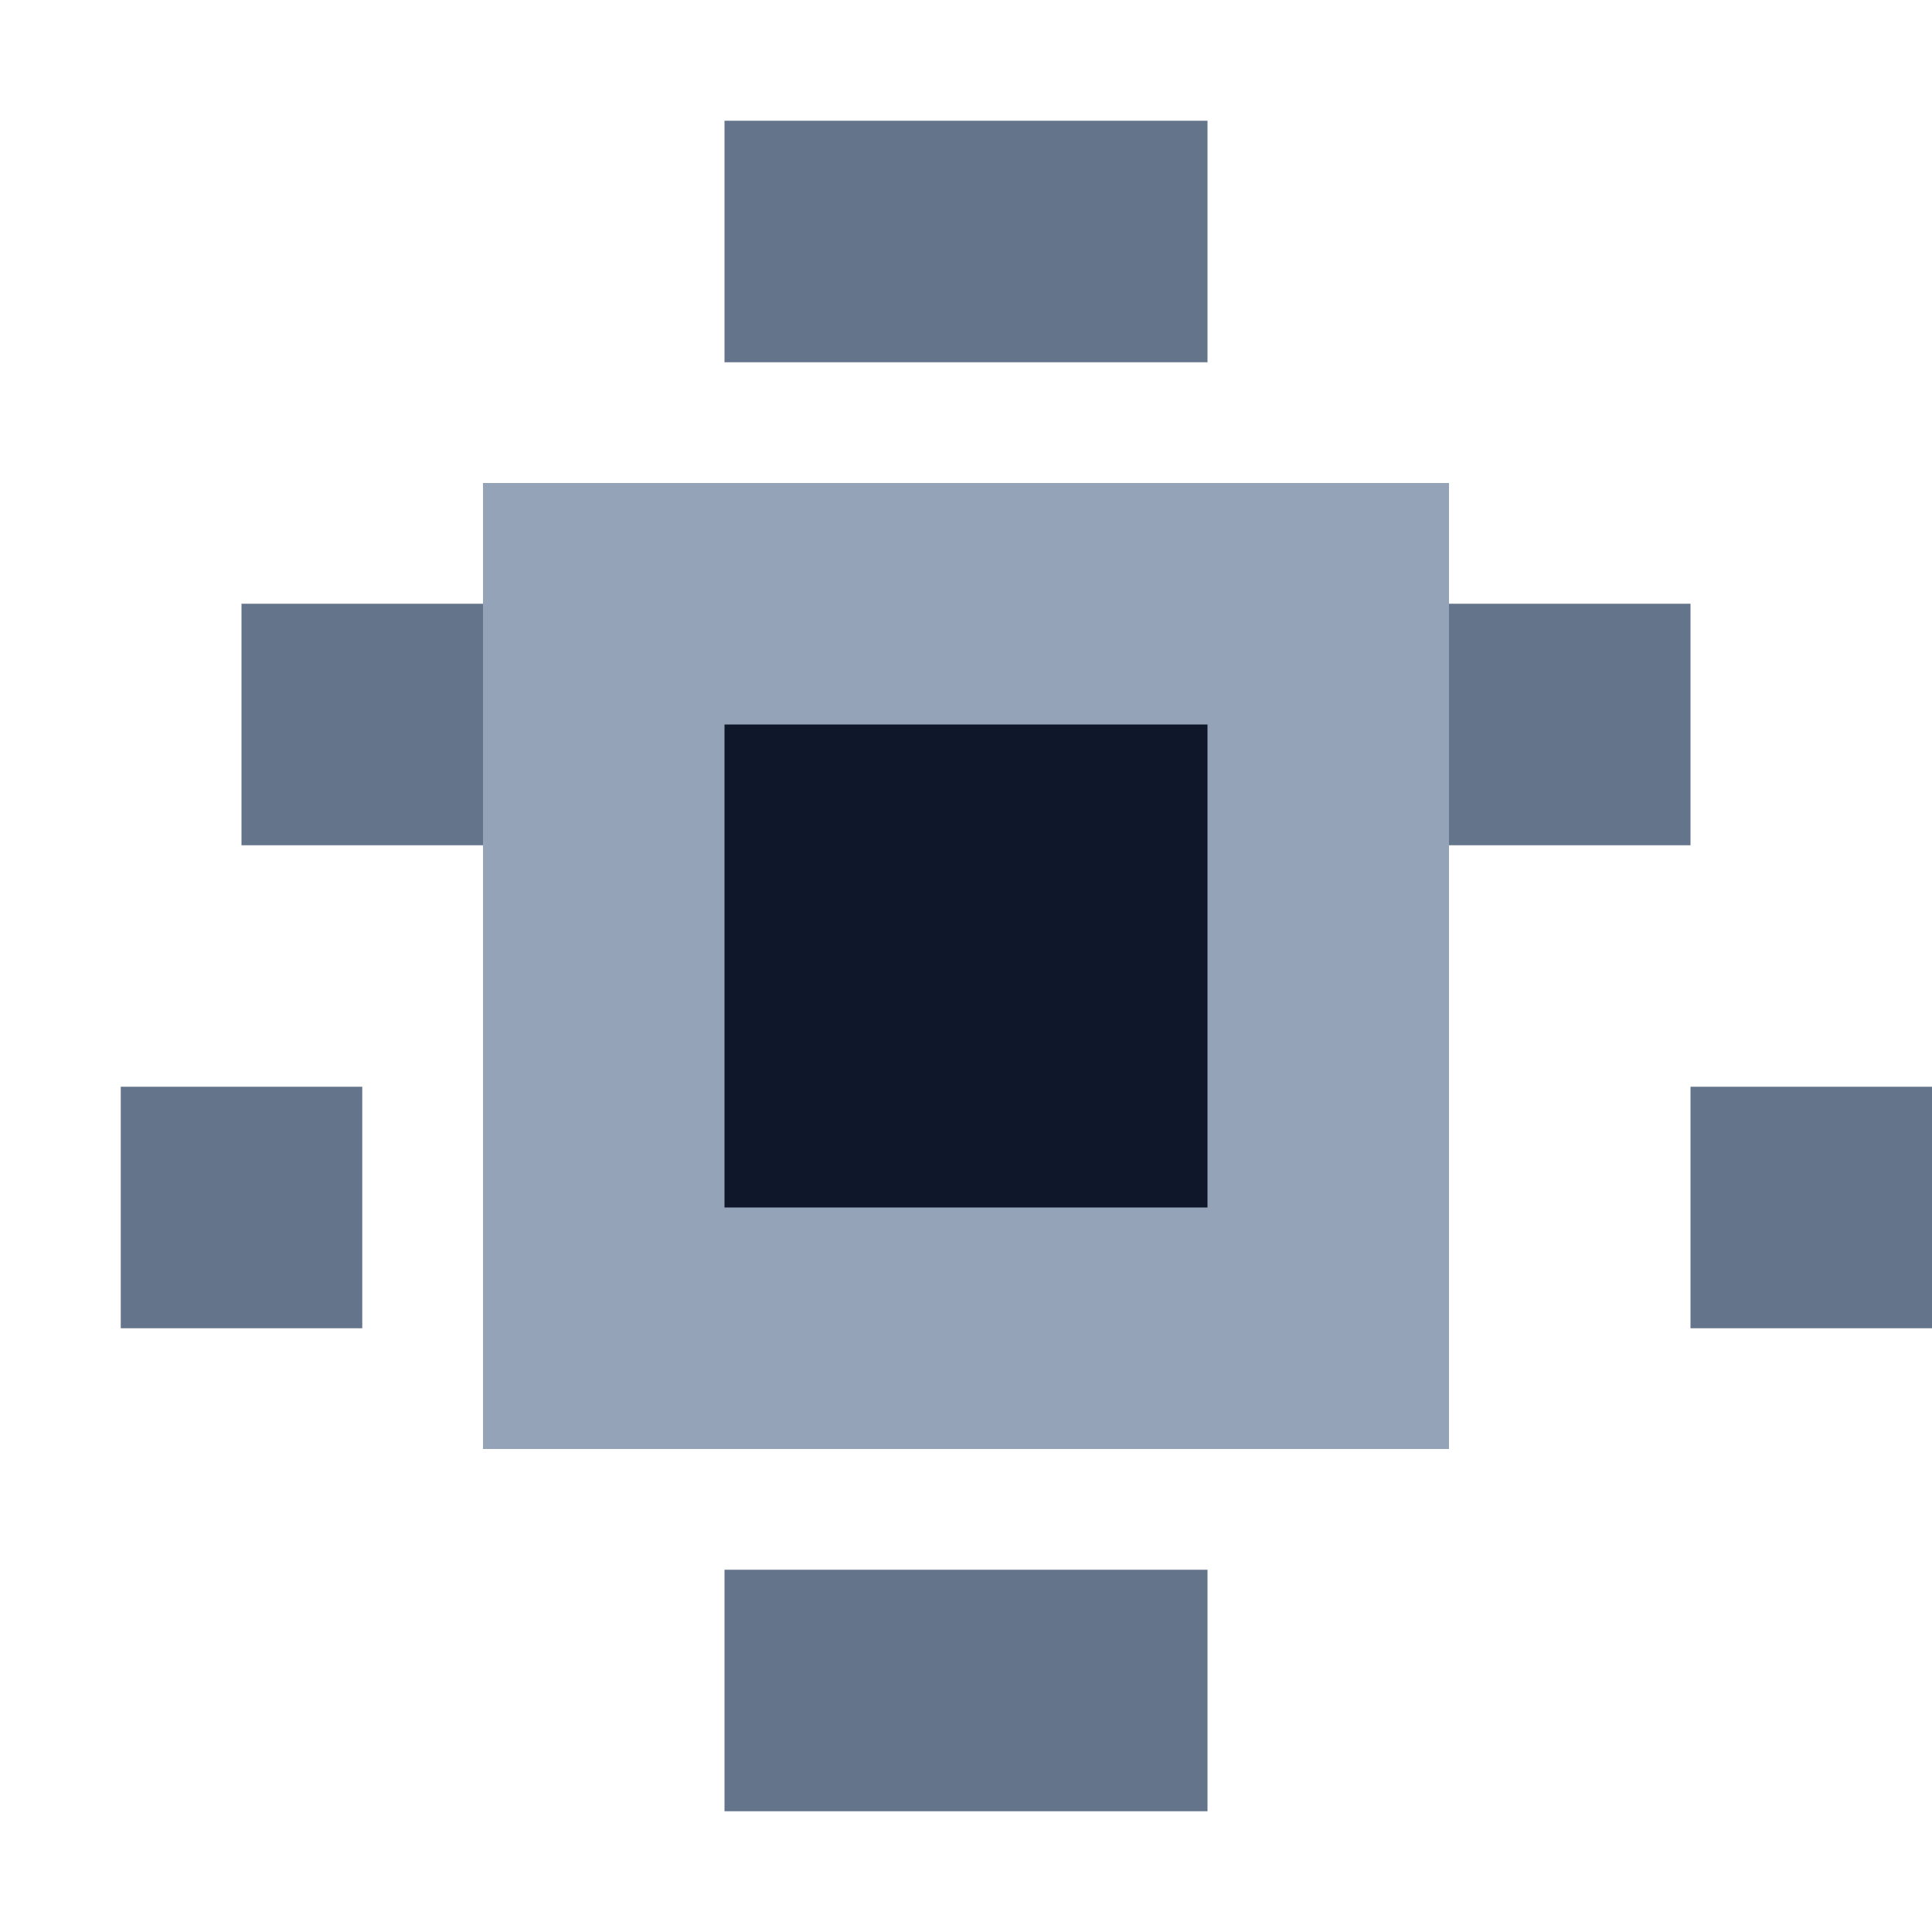
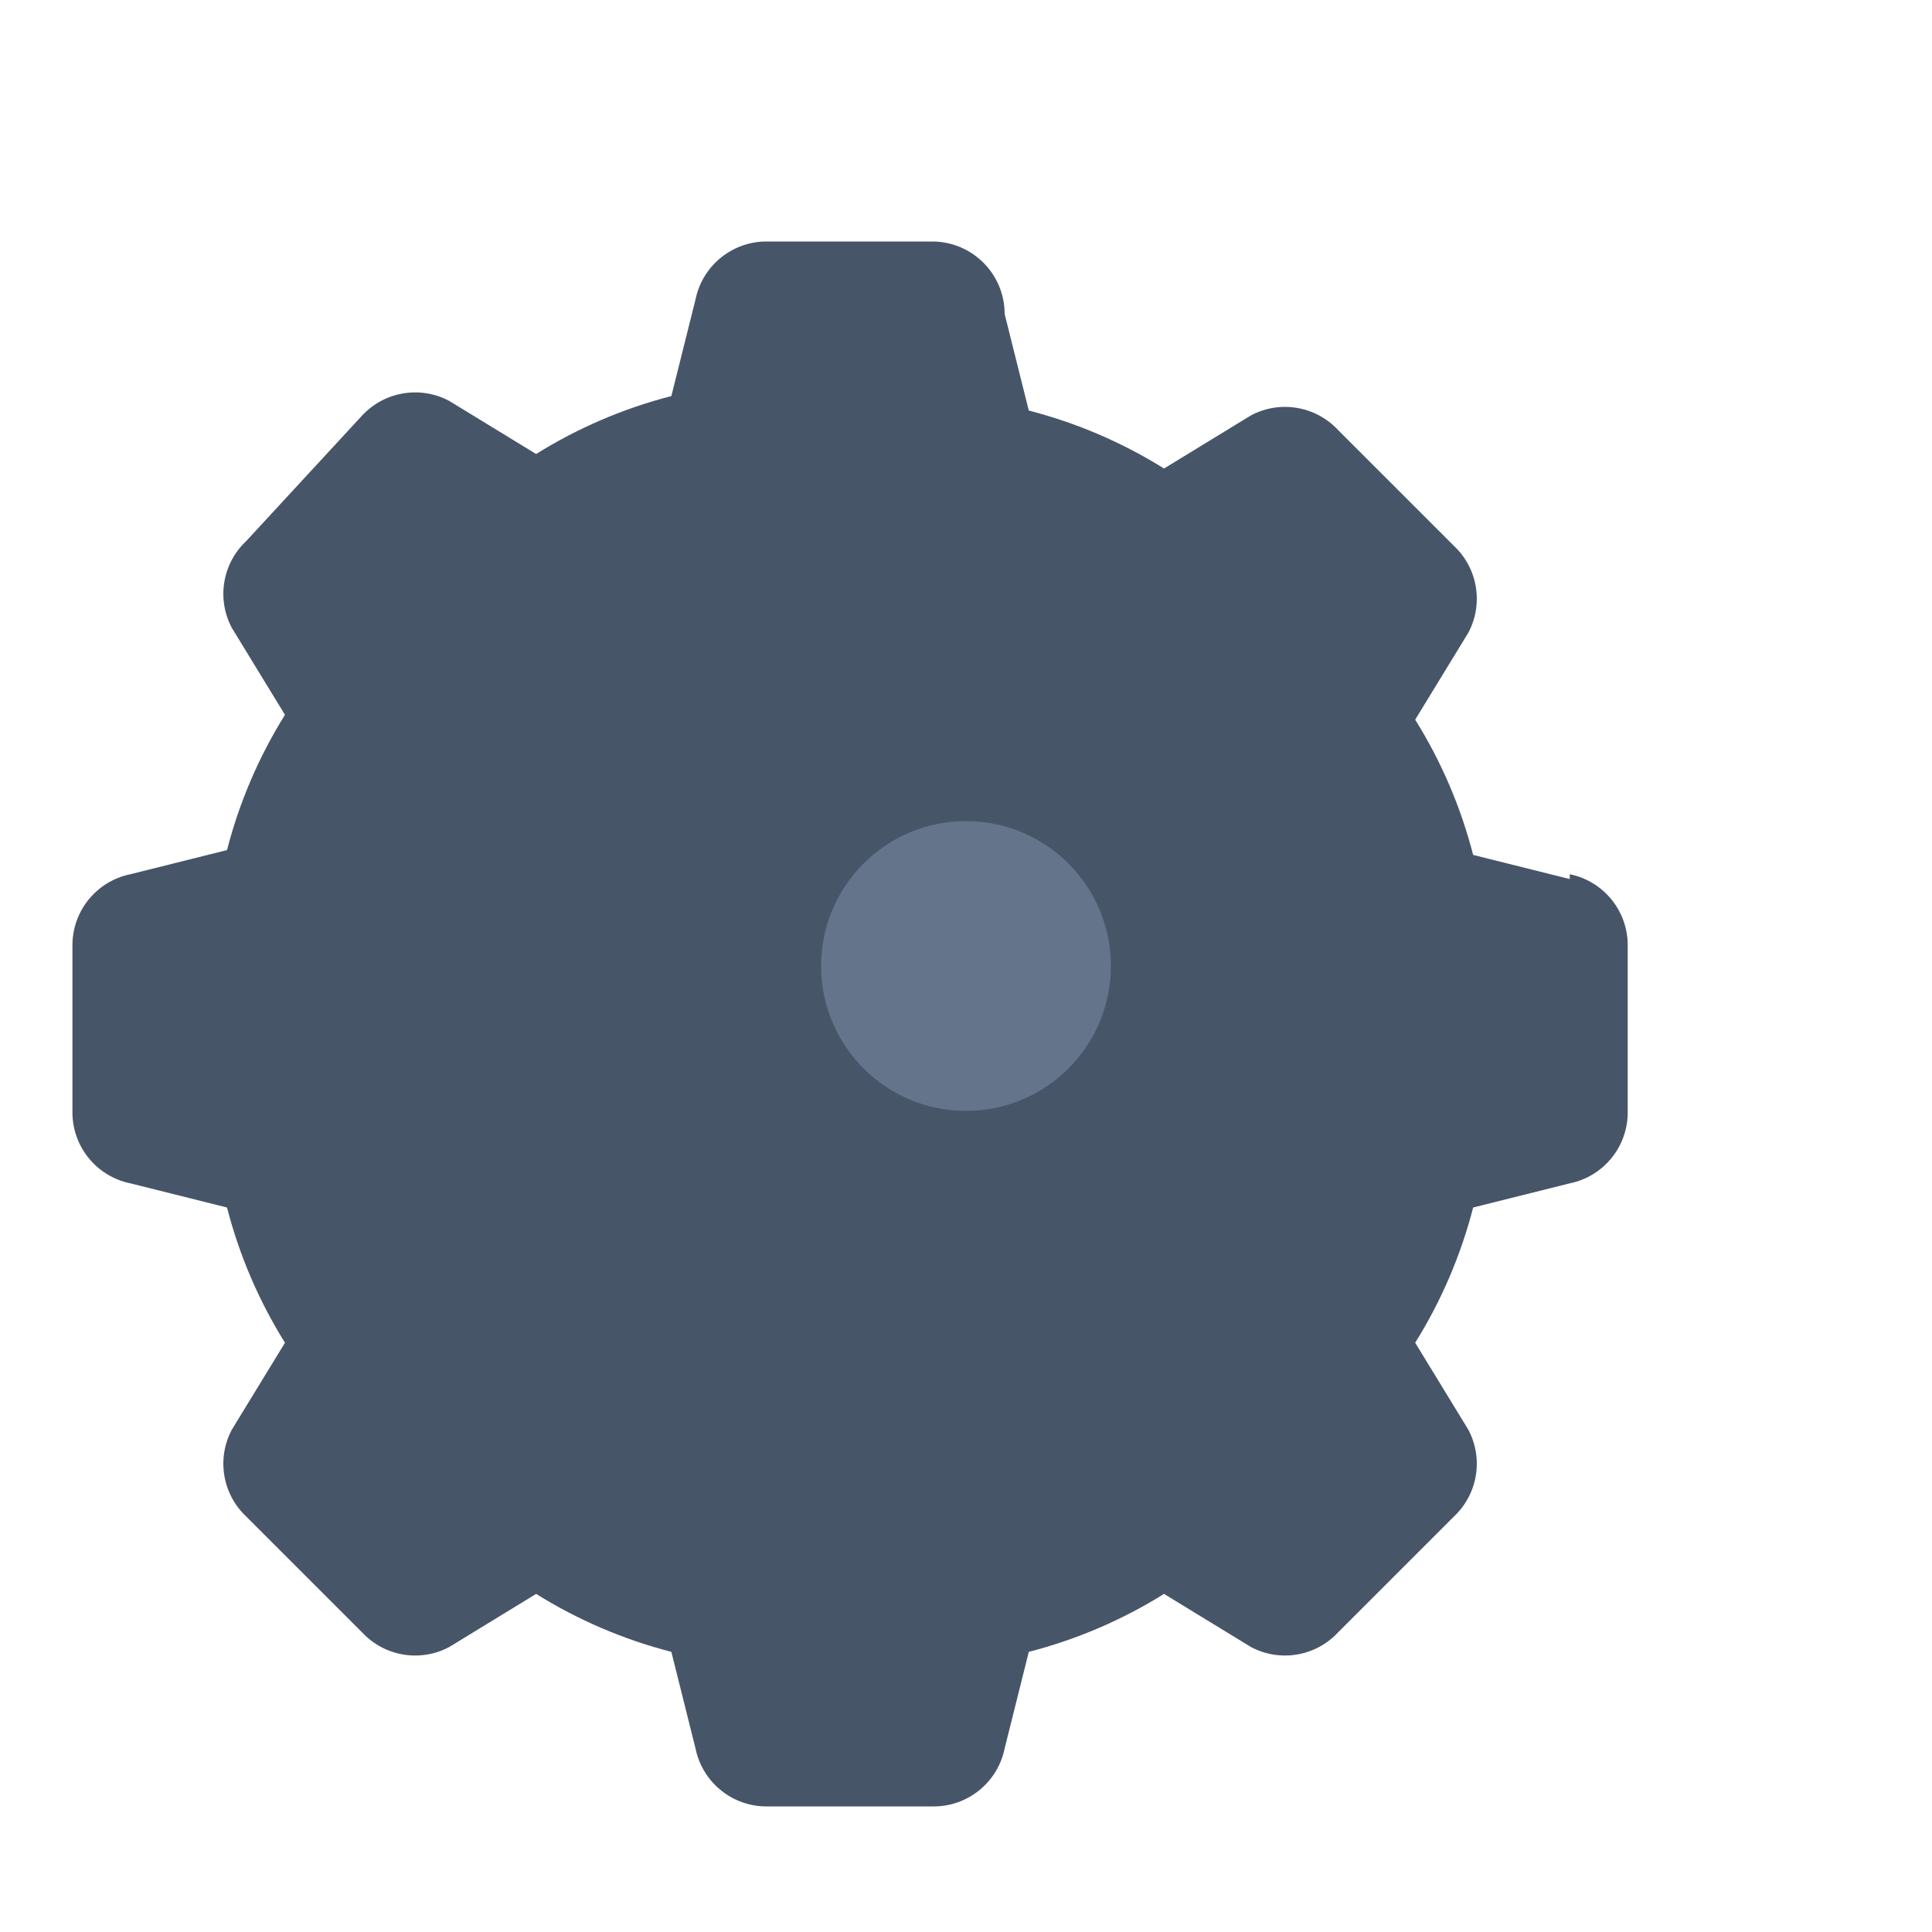
- <svg xmlns="http://www.w3.org/2000/svg" viewBox="0 0 16 16" width="40" height="40">
-   <path fill="#64748b" d="M6 1h4v2H6zm-4 4h2v2H2zm10 0h2v2h-2zM1 9h2v2H1zm13 0h2v2h-2zm-8 4h4v2H6z" />
-   <path fill="#94a3b8" d="M4 4h8v8H4z" />
-   <path fill="#0f172a" d="M6 6h4v4H6z" />
+ <svg xmlns="http://www.w3.org/2000/svg" viewBox="0 0 40 40" width="40" height="40" fill="none">
+   <path d="M20 14a6 6 0 1 0 0 12 6 6 0 0 0 0-12z" fill="#64748b" />
+   <path d="M32.5 18.2l-2-.5a10 10 0 0 0-1.2-2.8l1.1-1.8a1.5 1.5 0 0 0-.3-1.8l-2.4-2.4a1.5 1.5 0 0 0-1.8-.3l-1.8 1.1a10 10 0 0 0-2.8-1.2l-.5-2A1.5 1.5 0 0 0 19.3 5h-3.4a1.5 1.5 0 0 0-1.5 1.2l-.5 2a10 10 0 0 0-2.8 1.2l-1.8-1.1a1.5 1.5 0 0 0-1.8.3L5.1 11.2a1.5 1.5 0 0 0-.3 1.8l1.1 1.8a10 10 0 0 0-1.2 2.8l-2 .5a1.5 1.5 0 0 0-1.2 1.5v3.4a1.5 1.5 0 0 0 1.2 1.5l2 .5a10 10 0 0 0 1.2 2.8l-1.1 1.8a1.5 1.5 0 0 0 .3 1.8l2.4 2.4a1.5 1.5 0 0 0 1.8.3l1.8-1.1a10 10 0 0 0 2.8 1.2l.5 2a1.5 1.5 0 0 0 1.5 1.2h3.4a1.5 1.5 0 0 0 1.5-1.2l.5-2a10 10 0 0 0 2.8-1.2l1.8 1.1a1.5 1.5 0 0 0 1.8-.3l2.4-2.4a1.5 1.5 0 0 0 .3-1.8l-1.1-1.8a10 10 0 0 0 1.2-2.8l2-.5a1.5 1.5 0 0 0 1.2-1.5v-3.4a1.5 1.5 0 0 0-1.2-1.5zM20 23a3 3 0 1 1 0-6 3 3 0 0 1 0 6z" fill="#475569" />
</svg>
